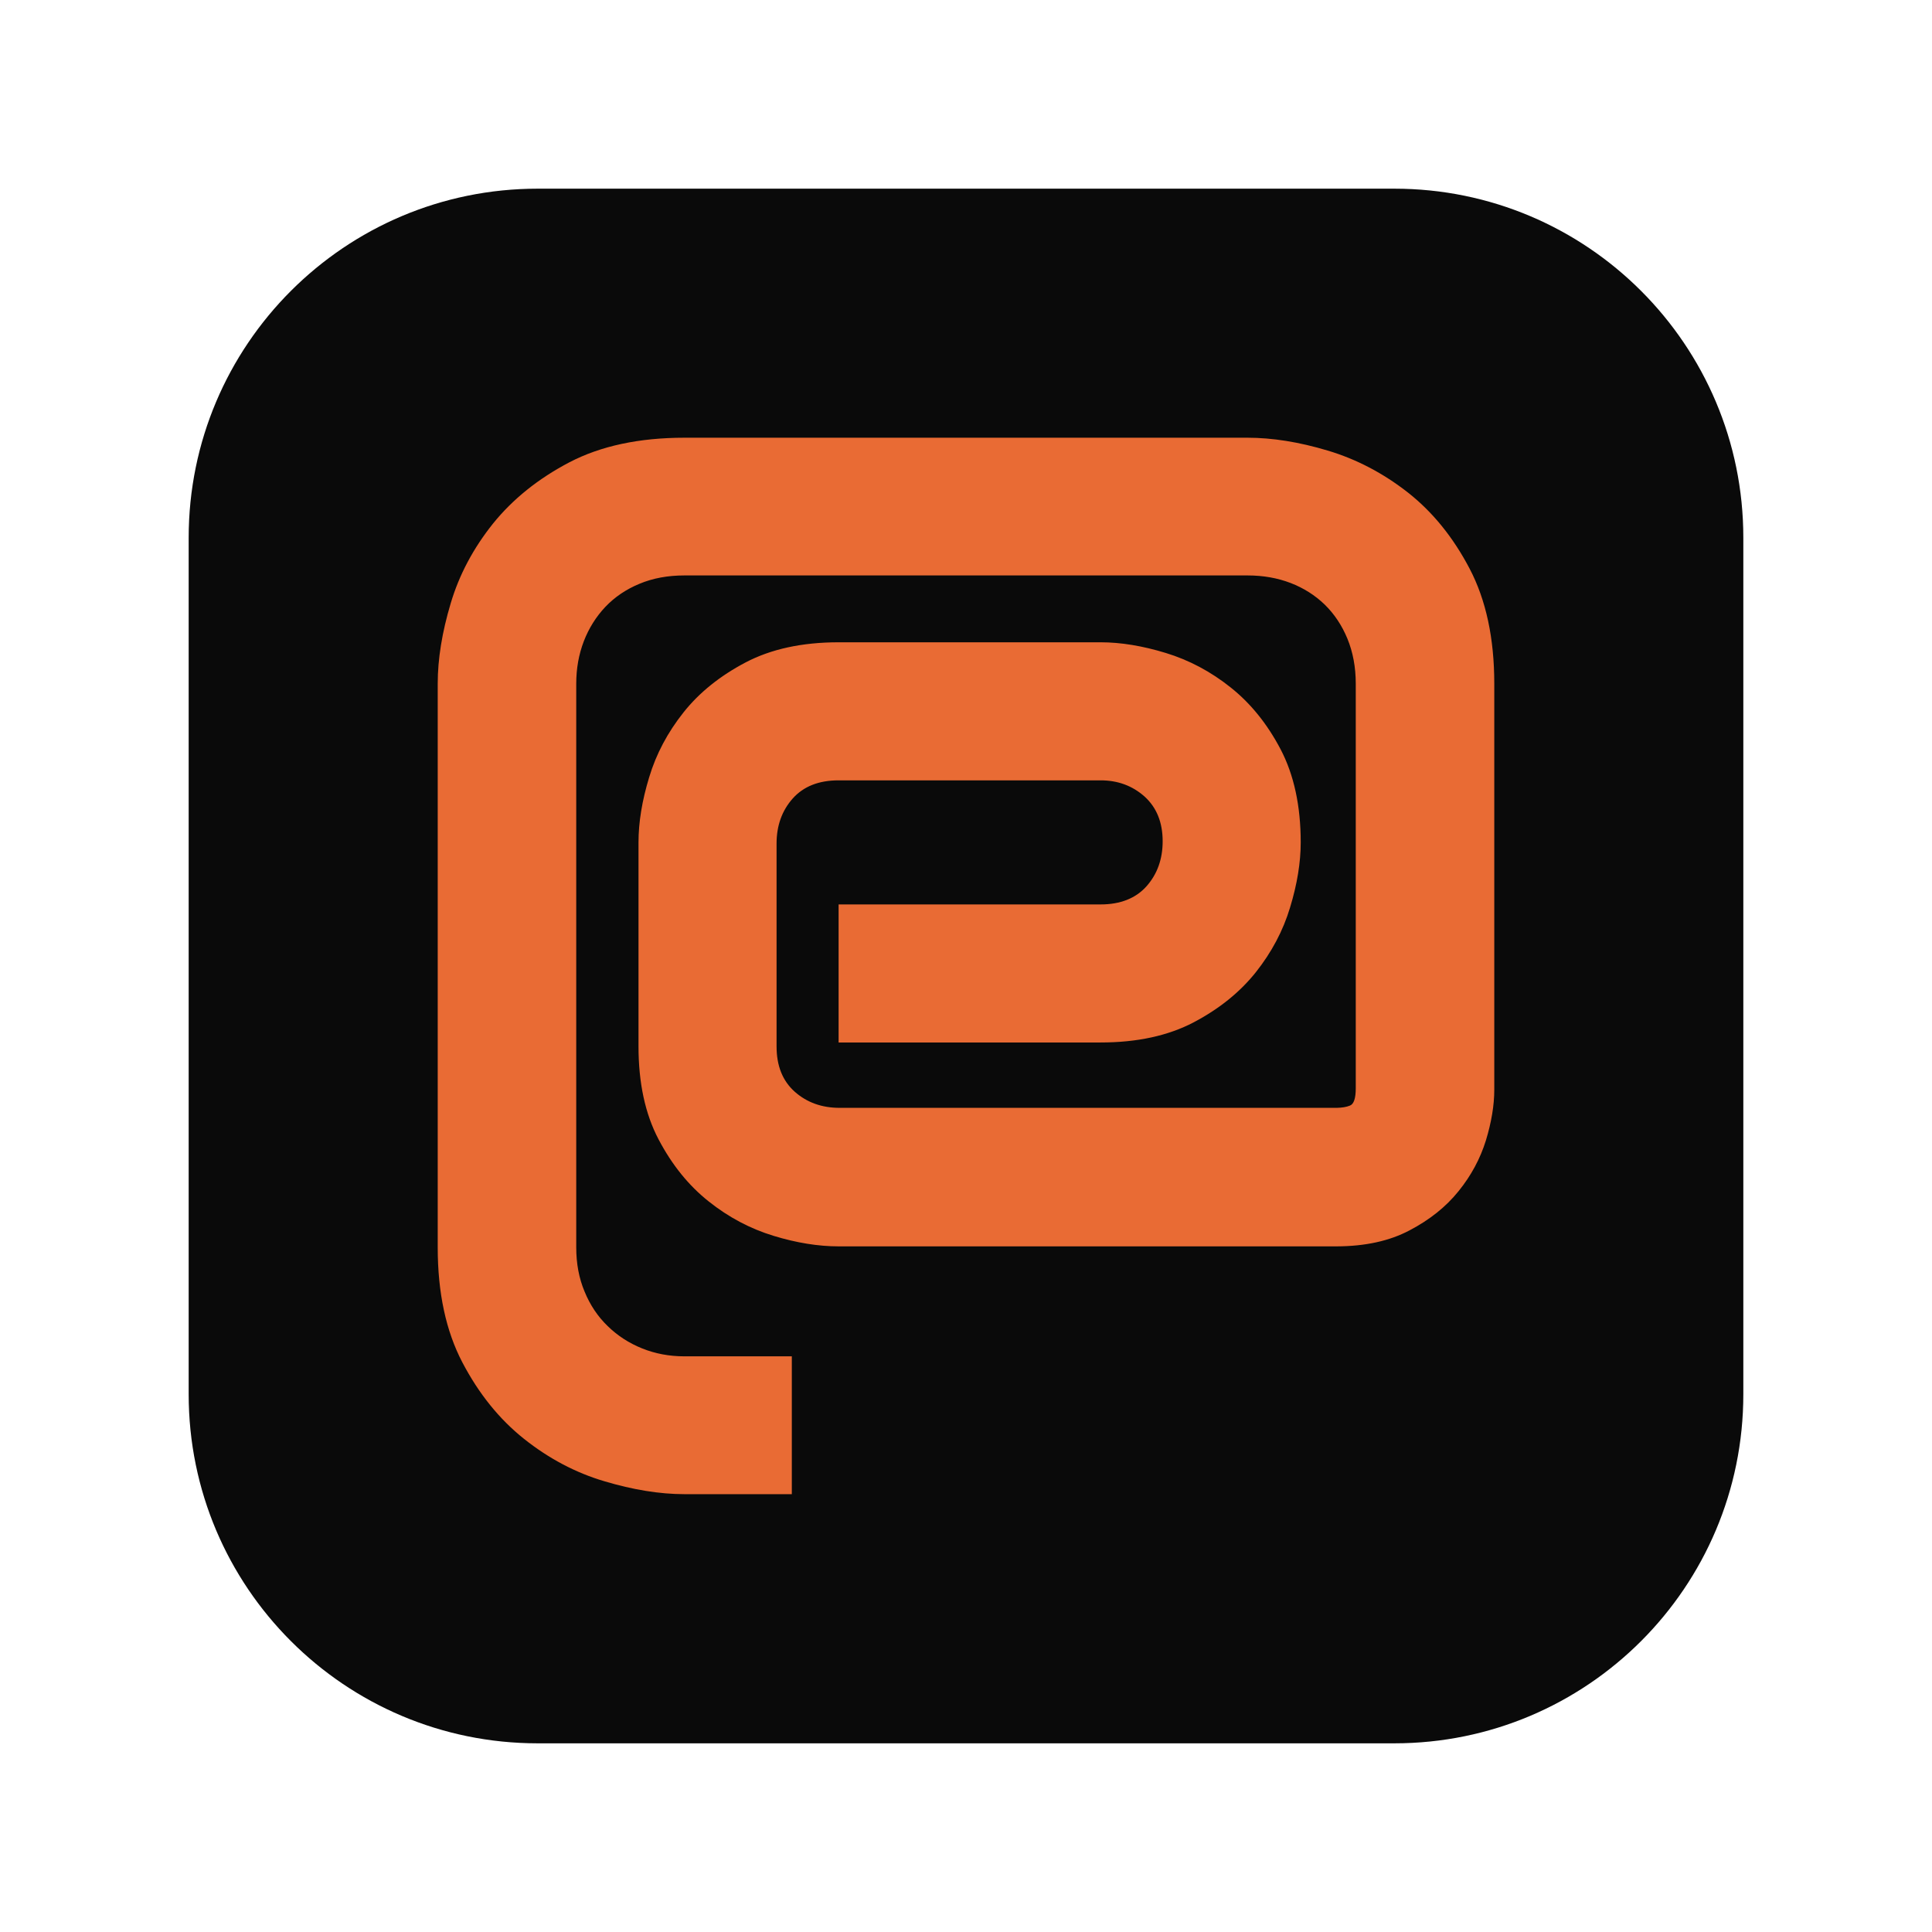
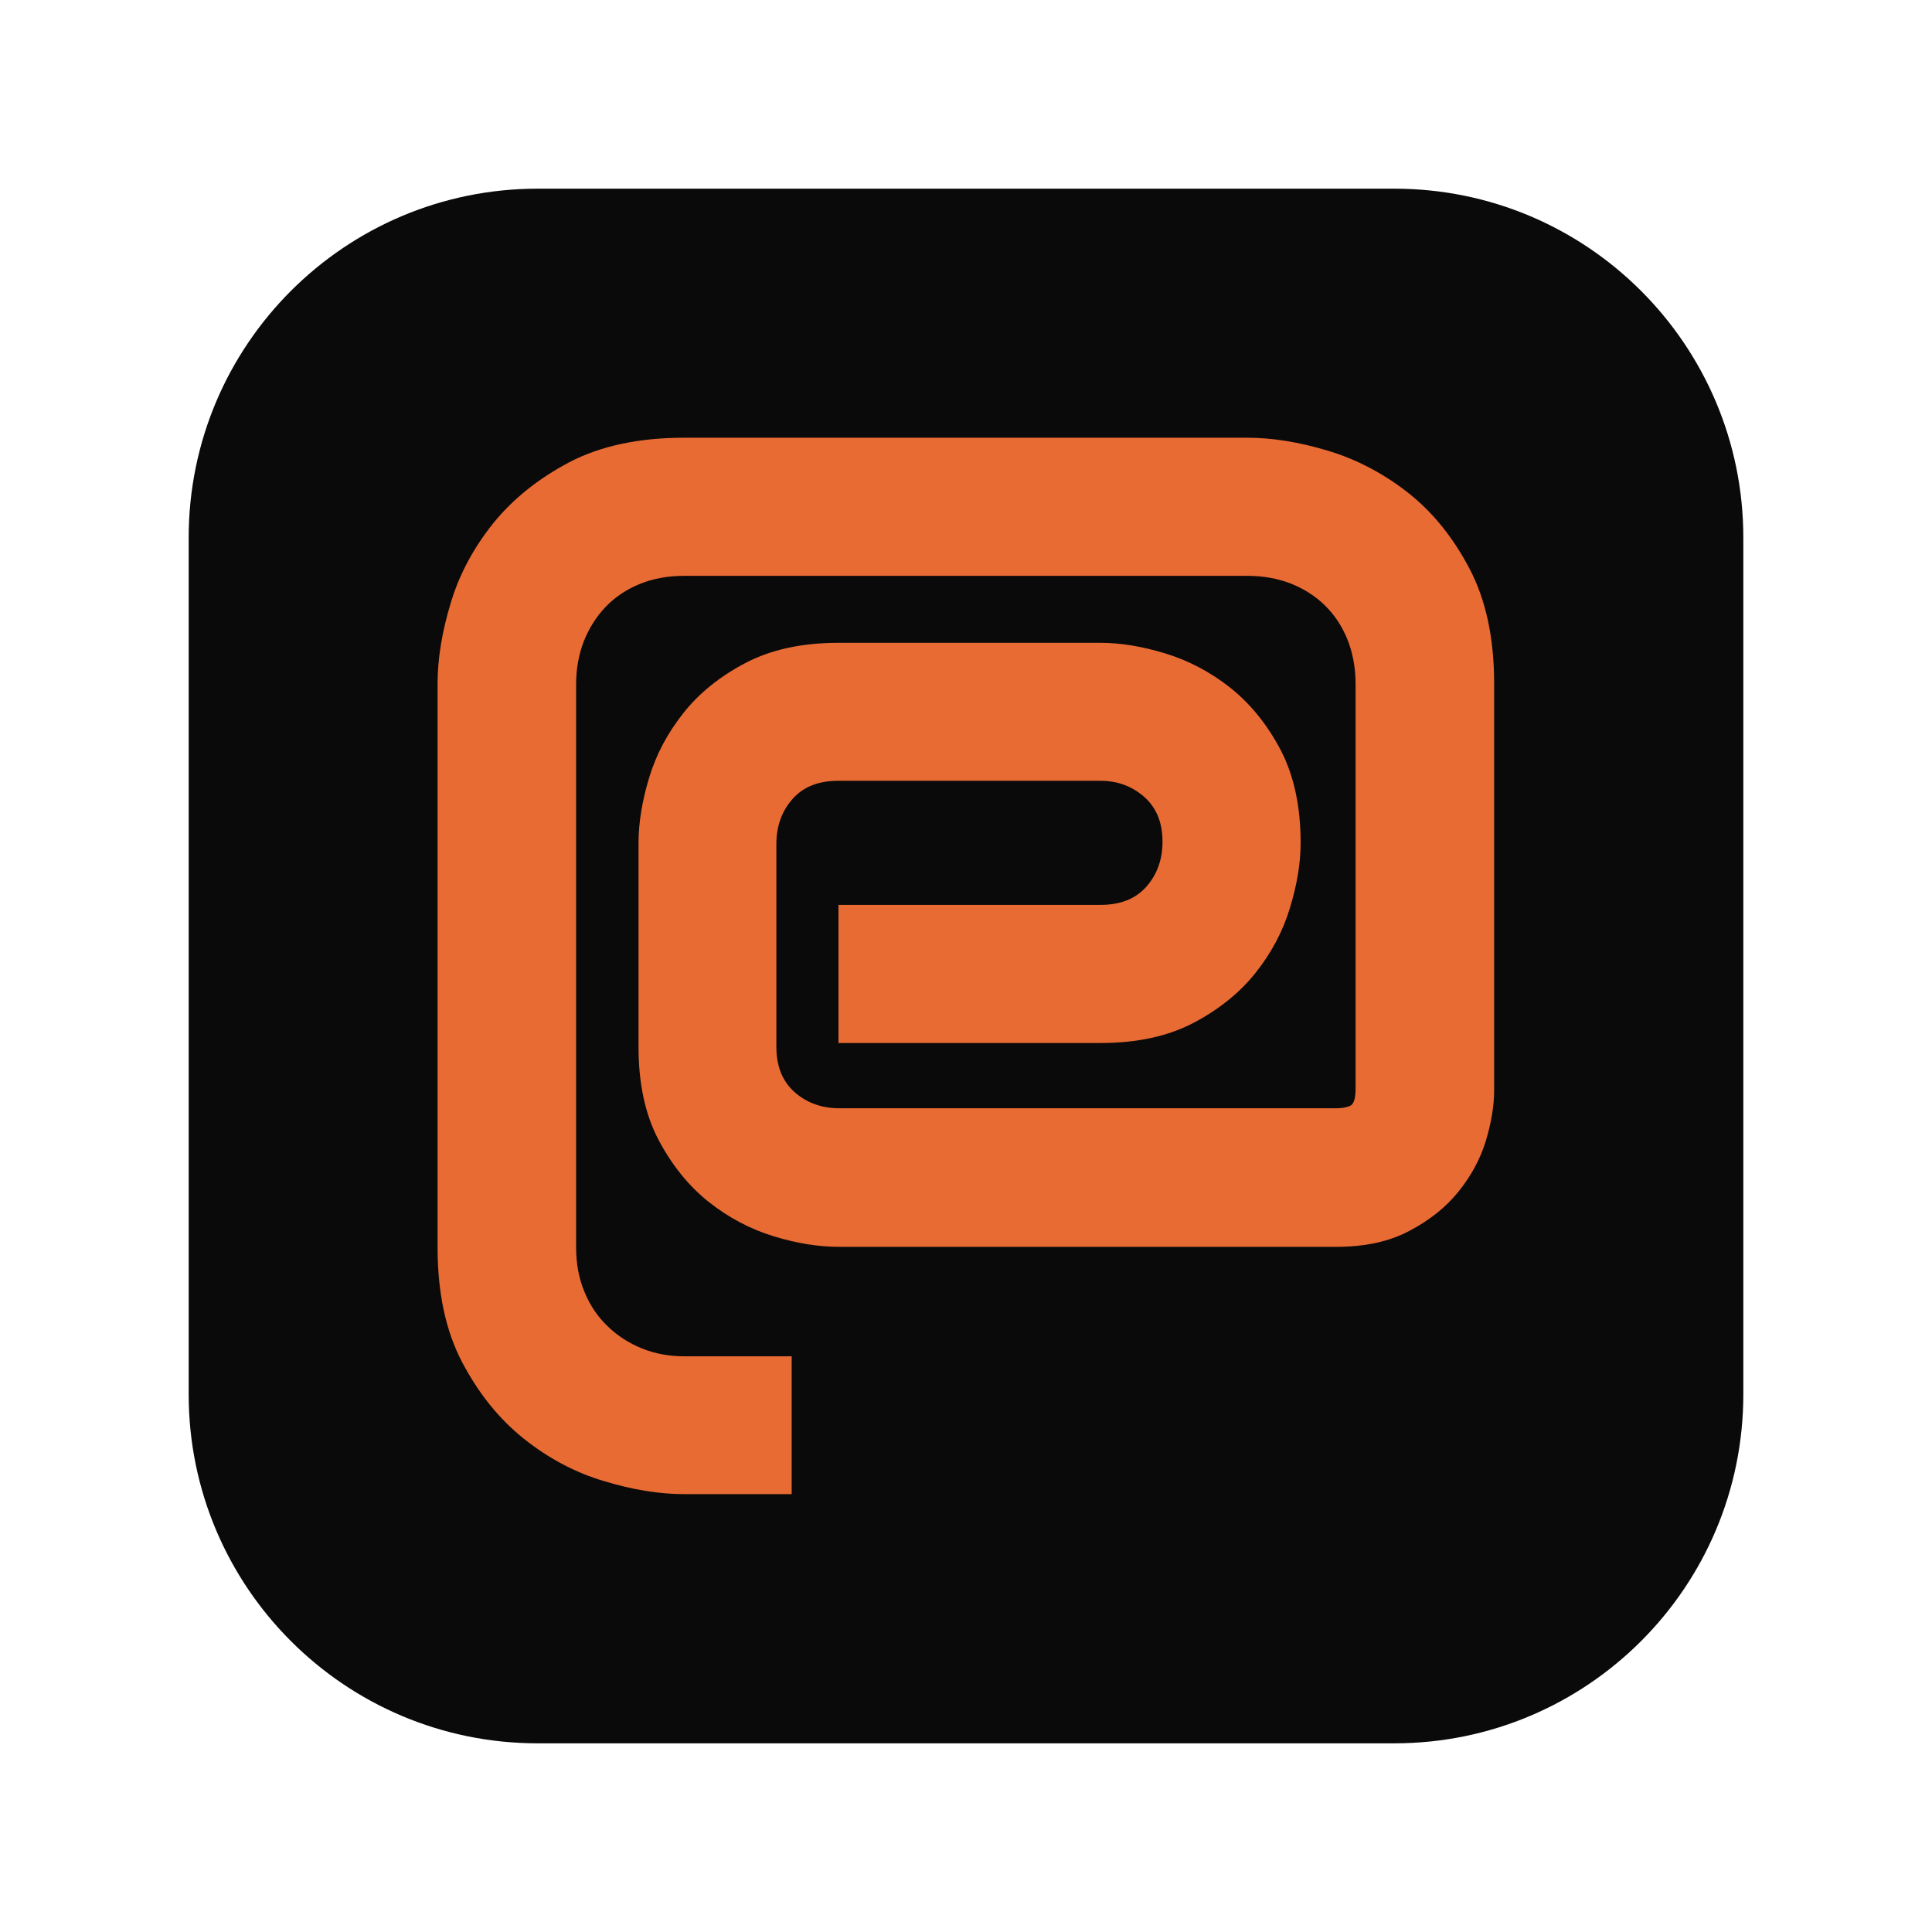
<svg xmlns="http://www.w3.org/2000/svg" width="1024" height="1024" viewBox="0 0 1024 1024">
  <rect x="100" y="100" width="824" height="824" rx="185" fill="#0A0A0A" />
-   <g transform="translate(232 232) scale(6.077708) translate(0 -15.55)">
-     <path fill="#E96B34" d="M92.14,37v35.41c0,1.36-.25,2.84-.73,4.42-.49,1.58-1.28,3.06-2.38,4.42-1.1,1.37-2.53,2.51-4.29,3.43-1.74.92-3.85,1.38-6.33,1.39h-43.45c-1.76,0-3.65-.3-5.68-.92-2.03-.62-3.92-1.62-5.65-3-1.74-1.38-3.2-3.18-4.37-5.41-1.17-2.22-1.75-4.93-1.75-8.11v-17.79c0-1.75.31-3.65.93-5.68.61-2.03,1.61-3.91,2.99-5.65s3.19-3.19,5.41-4.36c2.23-1.17,4.93-1.76,8.12-1.76h22.85c1.76,0,3.65.31,5.68.93s3.92,1.62,5.65,3c1.74,1.38,3.2,3.18,4.37,5.41,1.16,2.22,1.75,4.93,1.75,8.11,0,1.75-.31,3.65-.93,5.68-.61,2.03-1.61,3.91-2.99,5.65-1.39,1.74-3.19,3.19-5.41,4.36-2.23,1.17-4.93,1.76-8.12,1.76h-22.85v-12.04h22.85c1.72,0,3.06-.53,4-1.58.94-1.06,1.41-2.37,1.41-3.93,0-1.65-.53-2.95-1.58-3.9-1.06-.94-2.33-1.41-3.83-1.41h-22.85c-1.73,0-3.06.53-4,1.58-.94,1.06-1.41,2.37-1.41,3.93v17.69c0,1.69.52,3,1.58,3.95,1.06.94,2.36,1.41,3.92,1.41h43.36c.45-.01.84-.07,1.15-.2.33-.13.5-.63.5-1.51v-35.28c0-1.45-.25-2.76-.73-3.93-.48-1.16-1.14-2.15-1.98-2.97-.84-.81-1.83-1.44-2.97-1.88-1.15-.44-2.4-.66-3.76-.66H21.52c-1.45,0-2.76.24-3.93.73-1.16.48-2.15,1.15-2.97,2.01-.81.86-1.44,1.86-1.88,3-.44,1.15-.66,2.38-.66,3.7v49.16c0,1.41.24,2.7.73,3.86.48,1.17,1.15,2.17,2.01,3,.86.84,1.86,1.49,3.01,1.95,1.14.46,2.37.69,3.69.69h9.36v12.02h-9.36c-2.16,0-4.49-.38-7-1.13-2.5-.74-4.84-1.98-6.99-3.69-2.16-1.72-3.95-3.94-5.38-6.67-1.43-2.73-2.15-6.07-2.15-10.03v-49.16c0-2.16.38-4.49,1.13-7,.74-2.5,1.98-4.82,3.69-6.96,1.72-2.13,3.94-3.92,6.67-5.35,2.73-1.42,6.07-2.14,10.03-2.14h49.1c2.15,0,4.49.37,6.99,1.12,2.51.75,4.84,1.97,7,3.66,2.16,1.7,3.95,3.91,5.38,6.64,1.43,2.73,2.15,6.07,2.15,10.03Z" />
+   <g transform="translate(232 232) scale(7.58602) translate(0 -27.74)">
+     <path fill="#E96B34" d="M73.81,44.96v28.37c0,1.09-.2,2.28-.58,3.54-.39,1.27-1.03,2.45-1.91,3.54-.88,1.1-2.03,2.01-3.44,2.75-1.39.74-3.08,1.11-5.07,1.11H28.01c-1.41,0-2.92-.24-4.55-.74-1.63-.5-3.14-1.3-4.53-2.4-1.39-1.11-2.56-2.55-3.5-4.33-.94-1.78-1.4-3.95-1.4-6.5v-14.25c0-1.4.25-2.92.74-4.55.49-1.63,1.29-3.13,2.4-4.53s2.56-2.56,4.33-3.49c1.79-.94,3.95-1.41,6.5-1.41h18.31c1.41,0,2.92.25,4.55.75s3.14,1.3,4.53,2.4c1.39,1.11,2.56,2.55,3.5,4.33.93,1.78,1.4,3.95,1.4,6.5,0,1.4-.25,2.92-.75,4.55-.49,1.63-1.29,3.13-2.4,4.53-1.11,1.39-2.56,2.56-4.33,3.49-1.79.94-3.95,1.41-6.5,1.41h-18.31v-9.65h18.31c1.38,0,2.45-.42,3.2-1.27.75-.85,1.13-1.9,1.13-3.15,0-1.32-.42-2.36-1.27-3.12-.85-.75-1.87-1.13-3.07-1.13h-18.31c-1.39,0-2.45.42-3.2,1.27-.75.85-1.13,1.9-1.13,3.15v14.17c0,1.35.42,2.4,1.27,3.16.85.75,1.89,1.13,3.14,1.13h34.74c.36,0,.67-.06.92-.16.26-.1.4-.5.4-1.21v-28.26c0-1.16-.2-2.21-.58-3.15-.38-.93-.91-1.72-1.59-2.38-.67-.65-1.47-1.15-2.38-1.51-.92-.35-1.92-.53-3.01-.53H17.24c-1.16,0-2.21.19-3.15.58-.93.38-1.72.92-2.38,1.61-.65.69-1.15,1.49-1.51,2.4-.35.92-.53,1.91-.53,2.96v39.38c0,1.13.19,2.16.58,3.09.38.94.92,1.74,1.61,2.4.69.67,1.49,1.19,2.41,1.56.91.37,1.9.55,2.96.55h7.5v9.63h-7.5c-1.73,0-3.6-.3-5.61-.91-2-.59-3.88-1.59-5.6-2.96-1.73-1.38-3.16-3.16-4.31-5.34-1.15-2.19-1.72-4.86-1.72-8.03v-39.38c0-1.73.3-3.6.91-5.61.59-2,1.59-3.86,2.96-5.58,1.38-1.71,3.16-3.14,5.34-4.29,2.19-1.14,4.86-1.71,8.04-1.71h39.33c1.72,0,3.6.3,5.6.9,2.01.6,3.88,1.58,5.61,2.93,1.73,1.36,3.16,3.13,4.31,5.32,1.15,2.19,1.72,4.86,1.72,8.03Z" />
  </g>
</svg>
